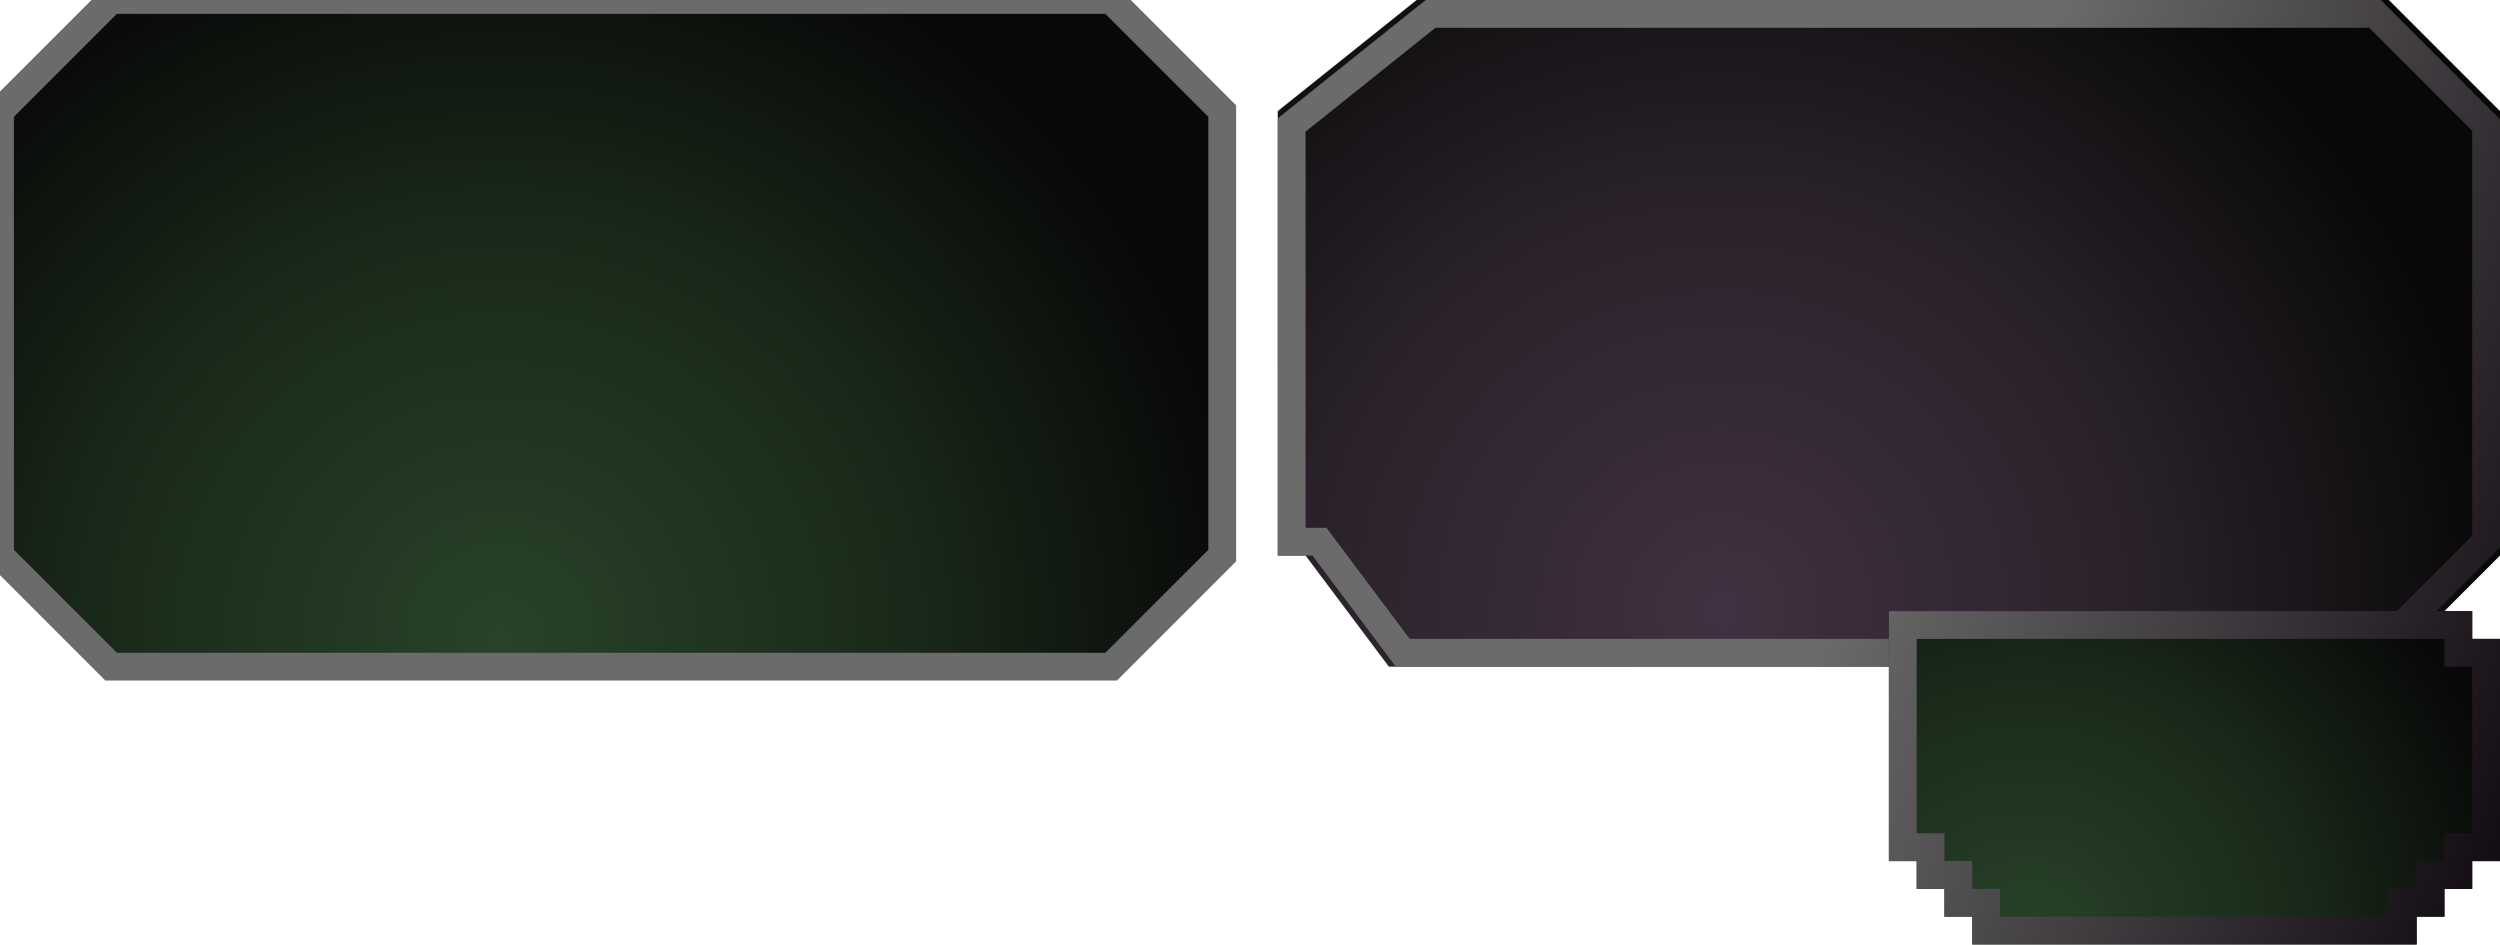
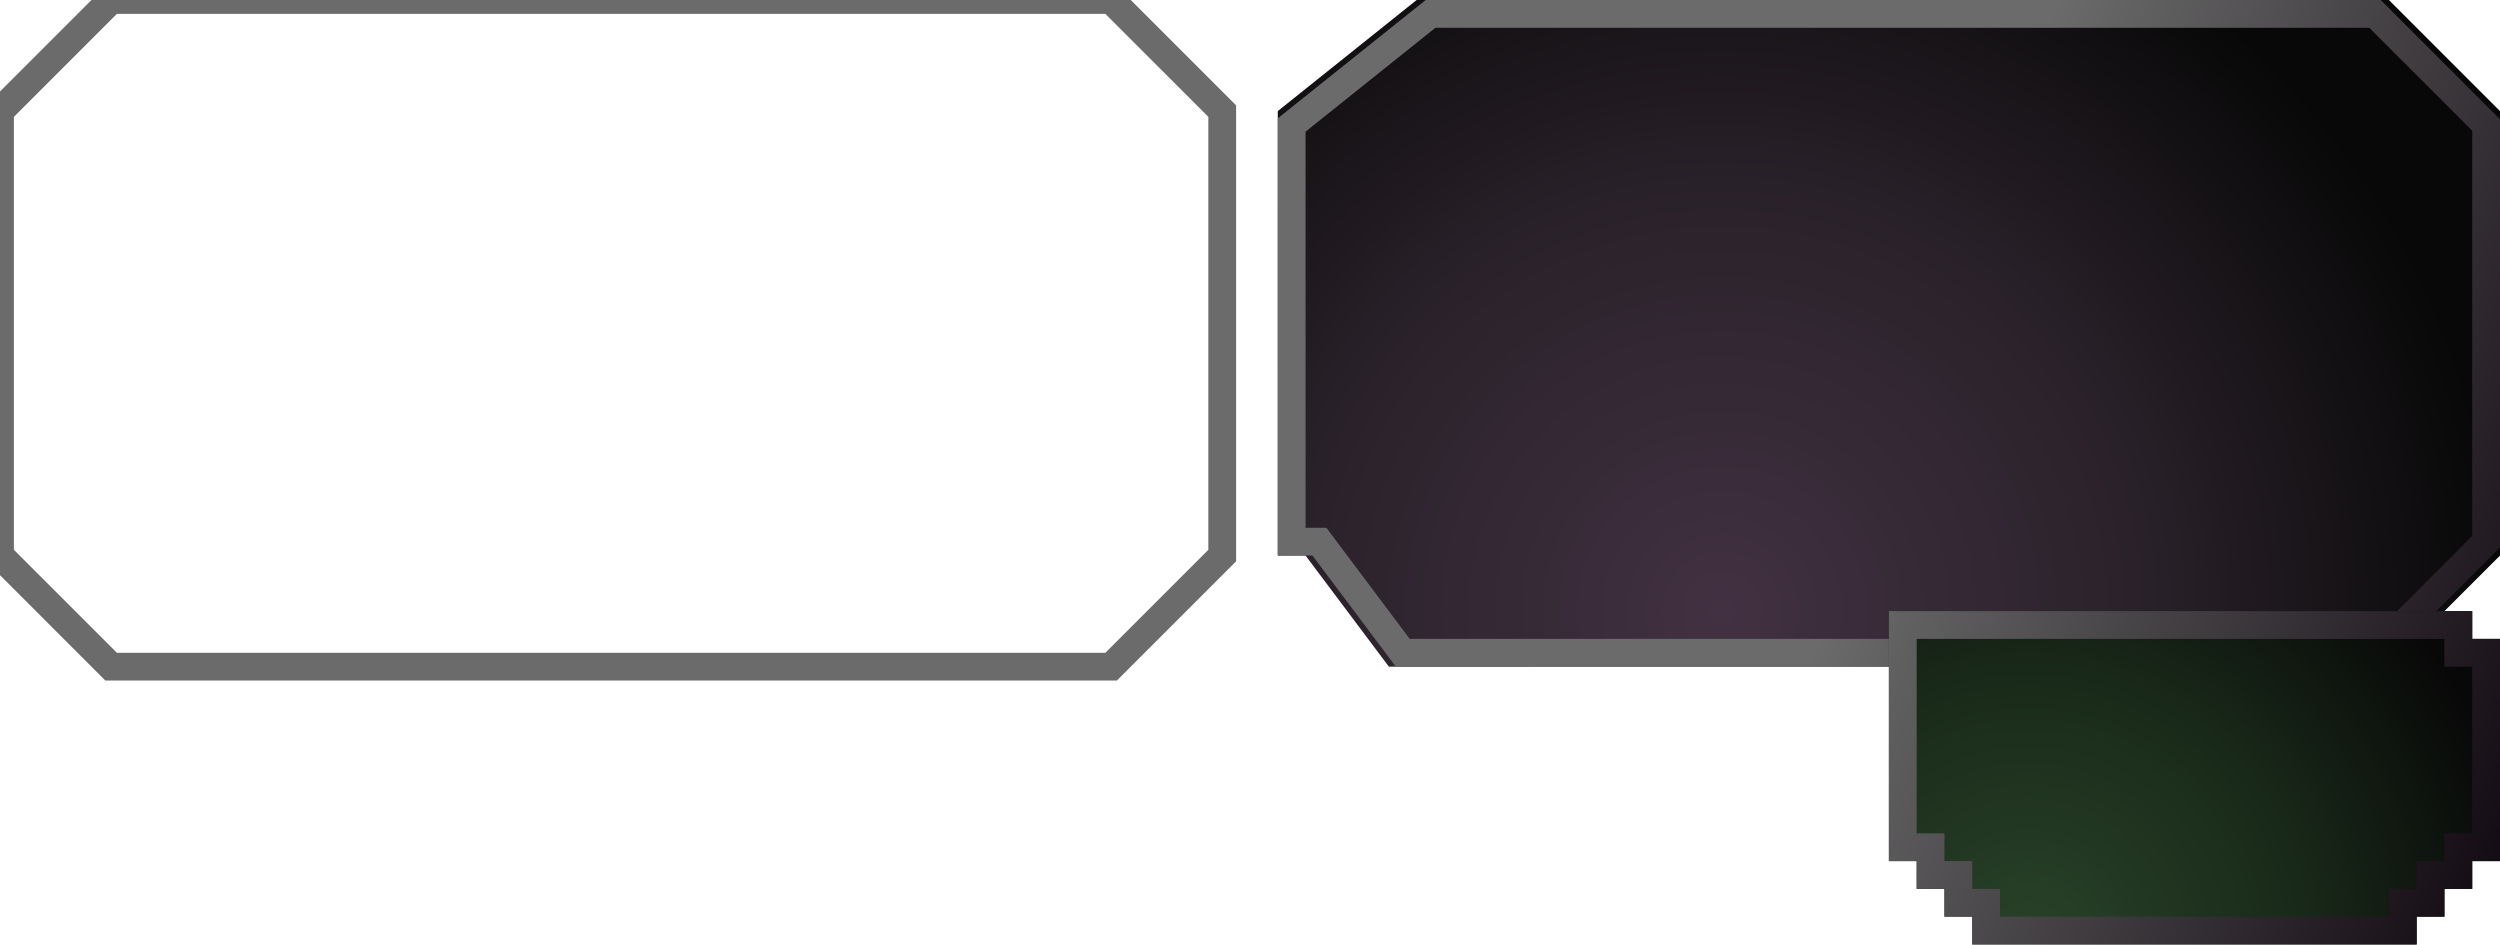
<svg xmlns="http://www.w3.org/2000/svg" width="90" height="34" viewBox="0 0 90 34">
  <defs>
    <radialGradient id="vehicle" cx="18" cy="23" r="27" gradientUnits="userSpaceOnUse">
      <stop offset="0" stop-color="#294229" />
      <stop offset="0.55" stop-color="#192919" />
      <stop offset="1" stop-color="#080808" />
    </radialGradient>
    <radialGradient id="weapon" cx="62" cy="22" r="28" gradientUnits="userSpaceOnUse">
      <stop offset="0" stop-color="#423142" />
      <stop offset="0.55" stop-color="#292129" />
      <stop offset="1" stop-color="#080808" />
    </radialGradient>
    <radialGradient id="ammo" cx="73" cy="34" r="18" gradientUnits="userSpaceOnUse">
      <stop offset="0" stop-color="#294229" />
      <stop offset="0.55" stop-color="#192919" />
      <stop offset="1" stop-color="#080808" />
    </radialGradient>
    <linearGradient id="frame" x1="0" y1="0" x2="90" y2="34" gradientUnits="userSpaceOnUse">
      <stop offset="0" stop-color="#6B6B6B" />
      <stop offset="0.72" stop-color="#6B6B6B" />
      <stop offset="1" stop-color="#100810" />
    </linearGradient>
  </defs>
-   <polygon points="4,0 40,0 44,4 44,20 40,24 4,24 0,20 0,4" fill="url(#vehicle)" stroke="url(#frame)" stroke-width="1" />
+   <polygon points="4,0 40,0 44,4 44,20 40,24 4,24 0,20 0,4" fill="none" stroke="url(#frame)" stroke-width="1" />
  <polygon points="51,0 86,0 90,4 90,20 86,24 50,24                    47,20 46,20 46,4" fill="url(#weapon)" />
  <polygon points="51.5,0.5 85.5,0.5 89.5,4.5 89.5,19.5                    85.5,23.5 50.5,23.5 47.5,19.5 46.5,19.5                    46.5,4.5" fill="none" stroke="url(#frame)" stroke-width="1" />
  <polygon points="68,22 89,22 89,23 90,23 90,31 89,31 89,32                    88,32 88,33 87,33 87,34 71,34 71,33 70,33                    70,32 69,32 69,31 68,31" fill="url(#ammo)" />
  <polygon points="68.5,22.5 88.5,22.5 88.5,23.5 89.5,23.5                    89.5,30.5 88.5,30.5 88.5,31.5 87.5,31.5                    87.5,32.5 86.5,32.5 86.5,33.5 71.5,33.5                    71.5,32.5 70.5,32.5 70.5,31.5 69.5,31.5                    69.5,30.5 68.5,30.5" fill="none" stroke="url(#frame)" stroke-width="1" />
</svg>
